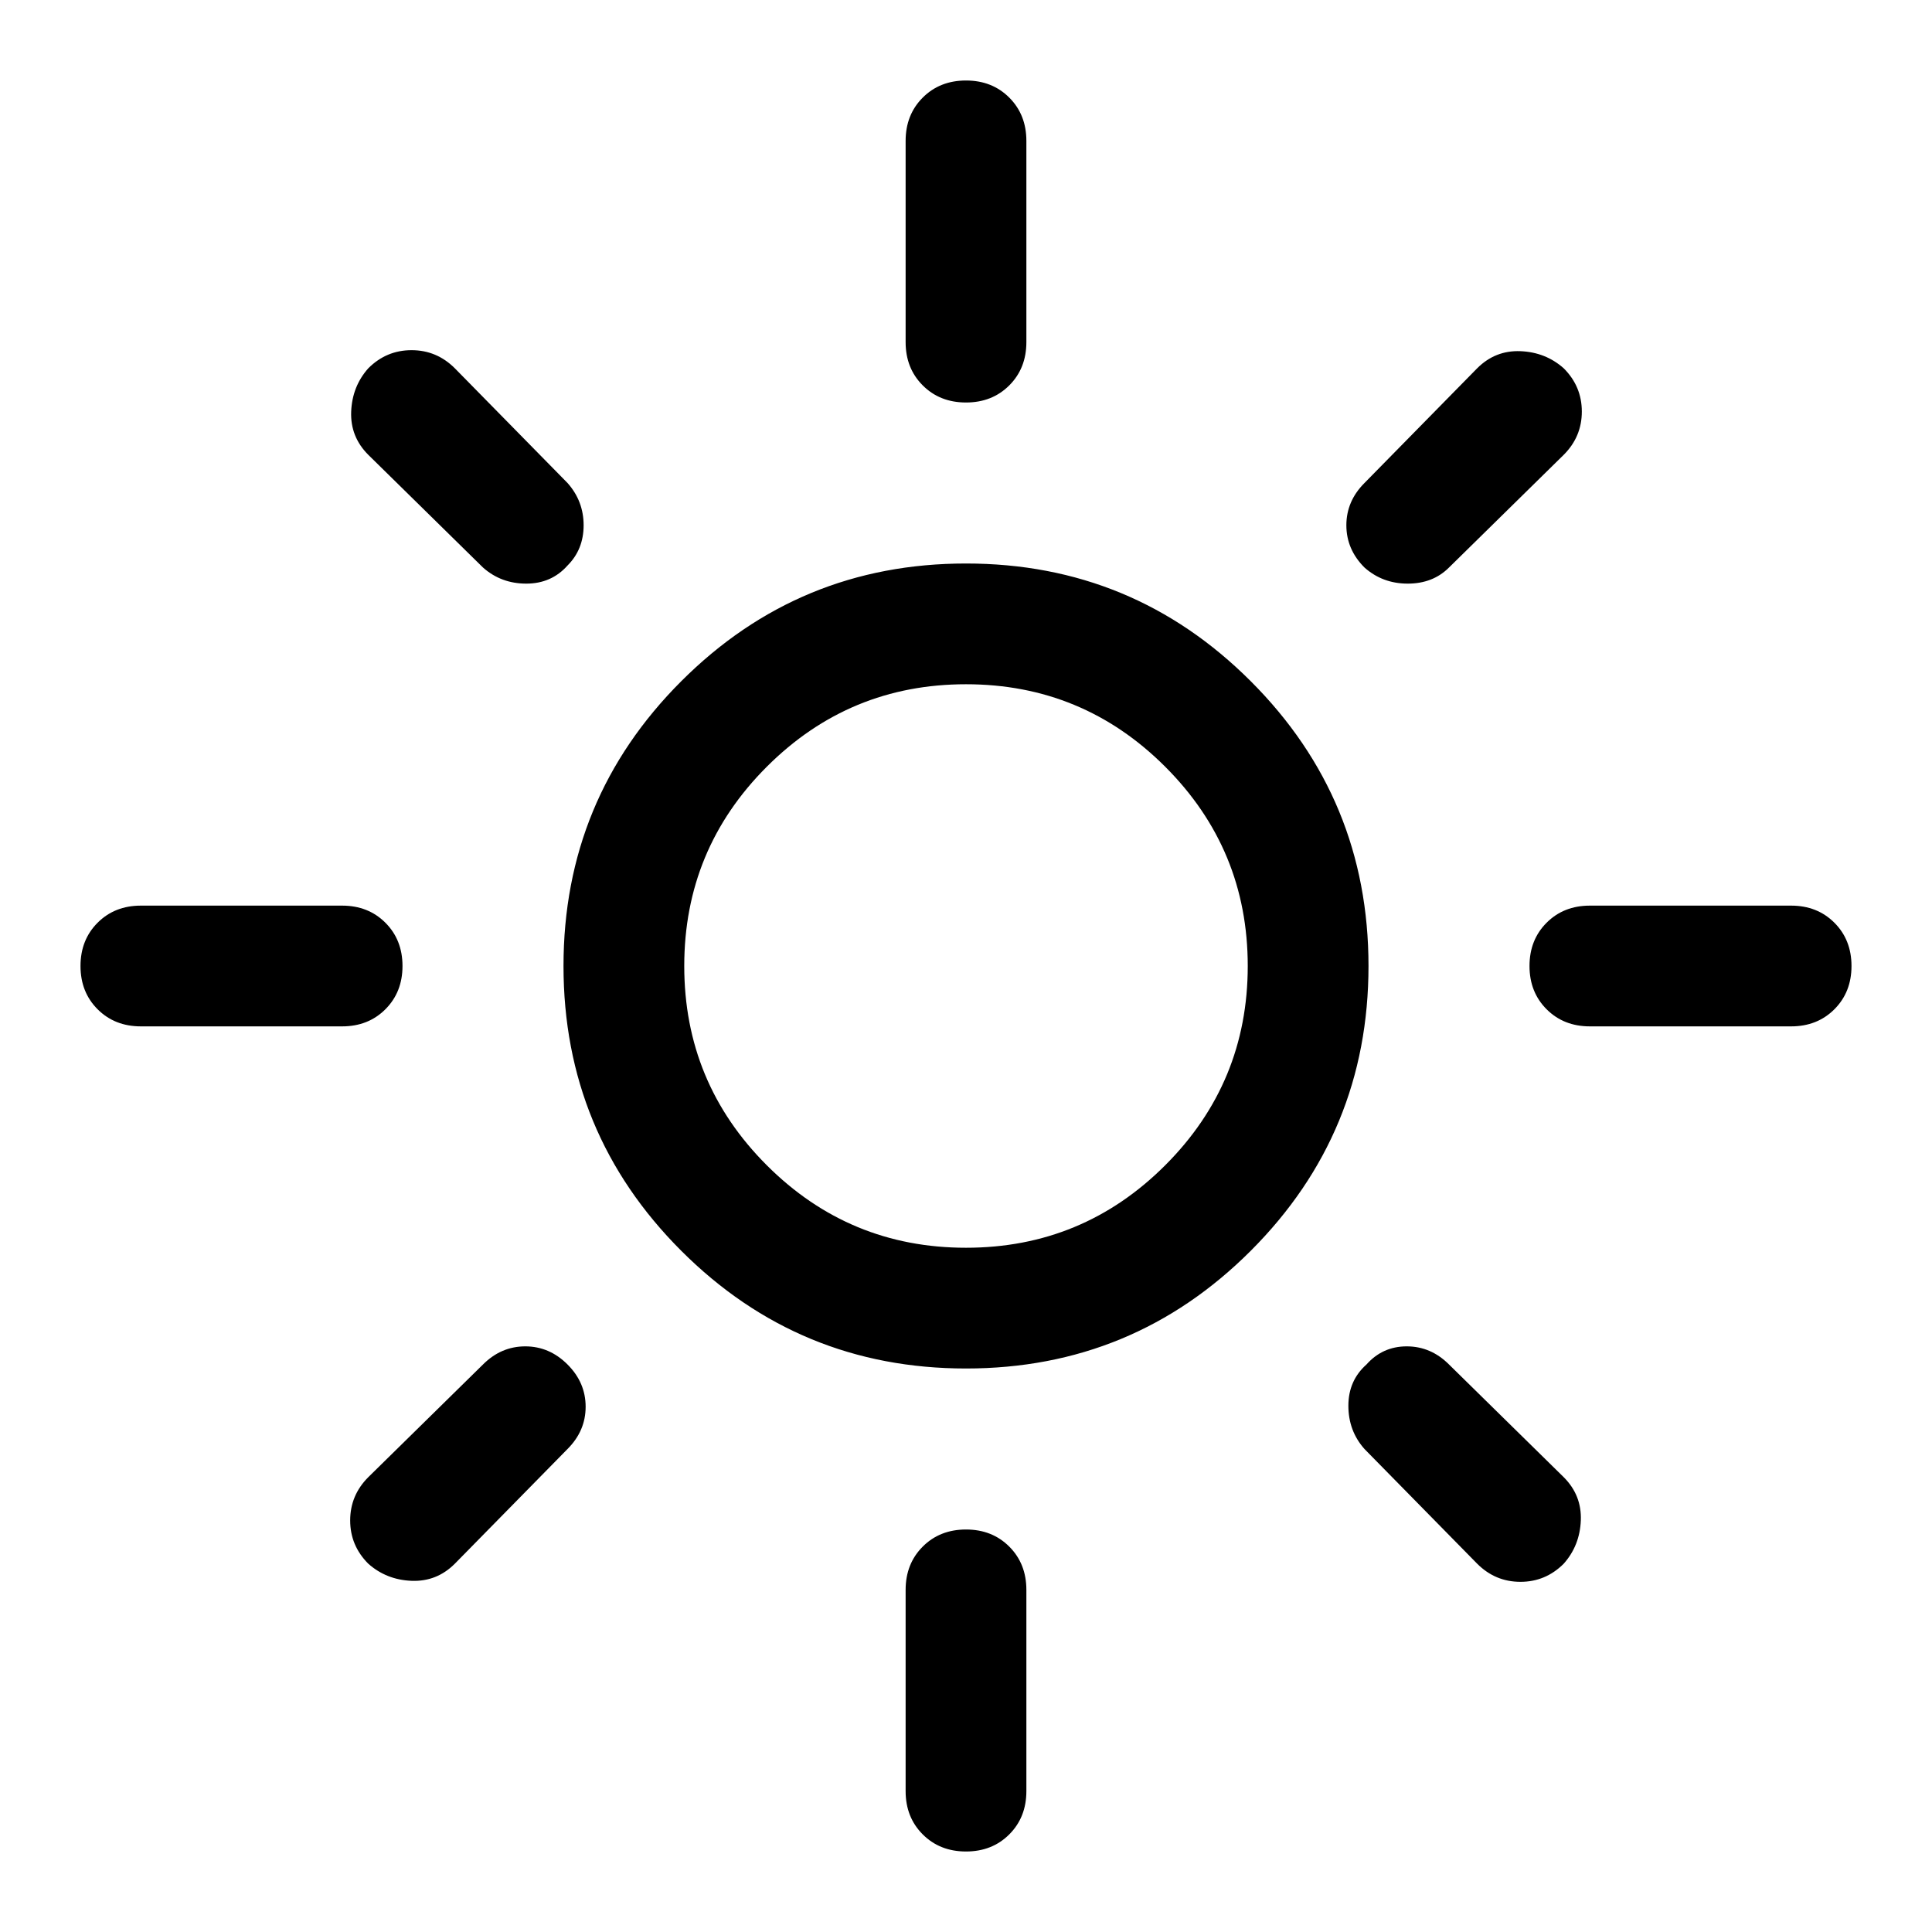
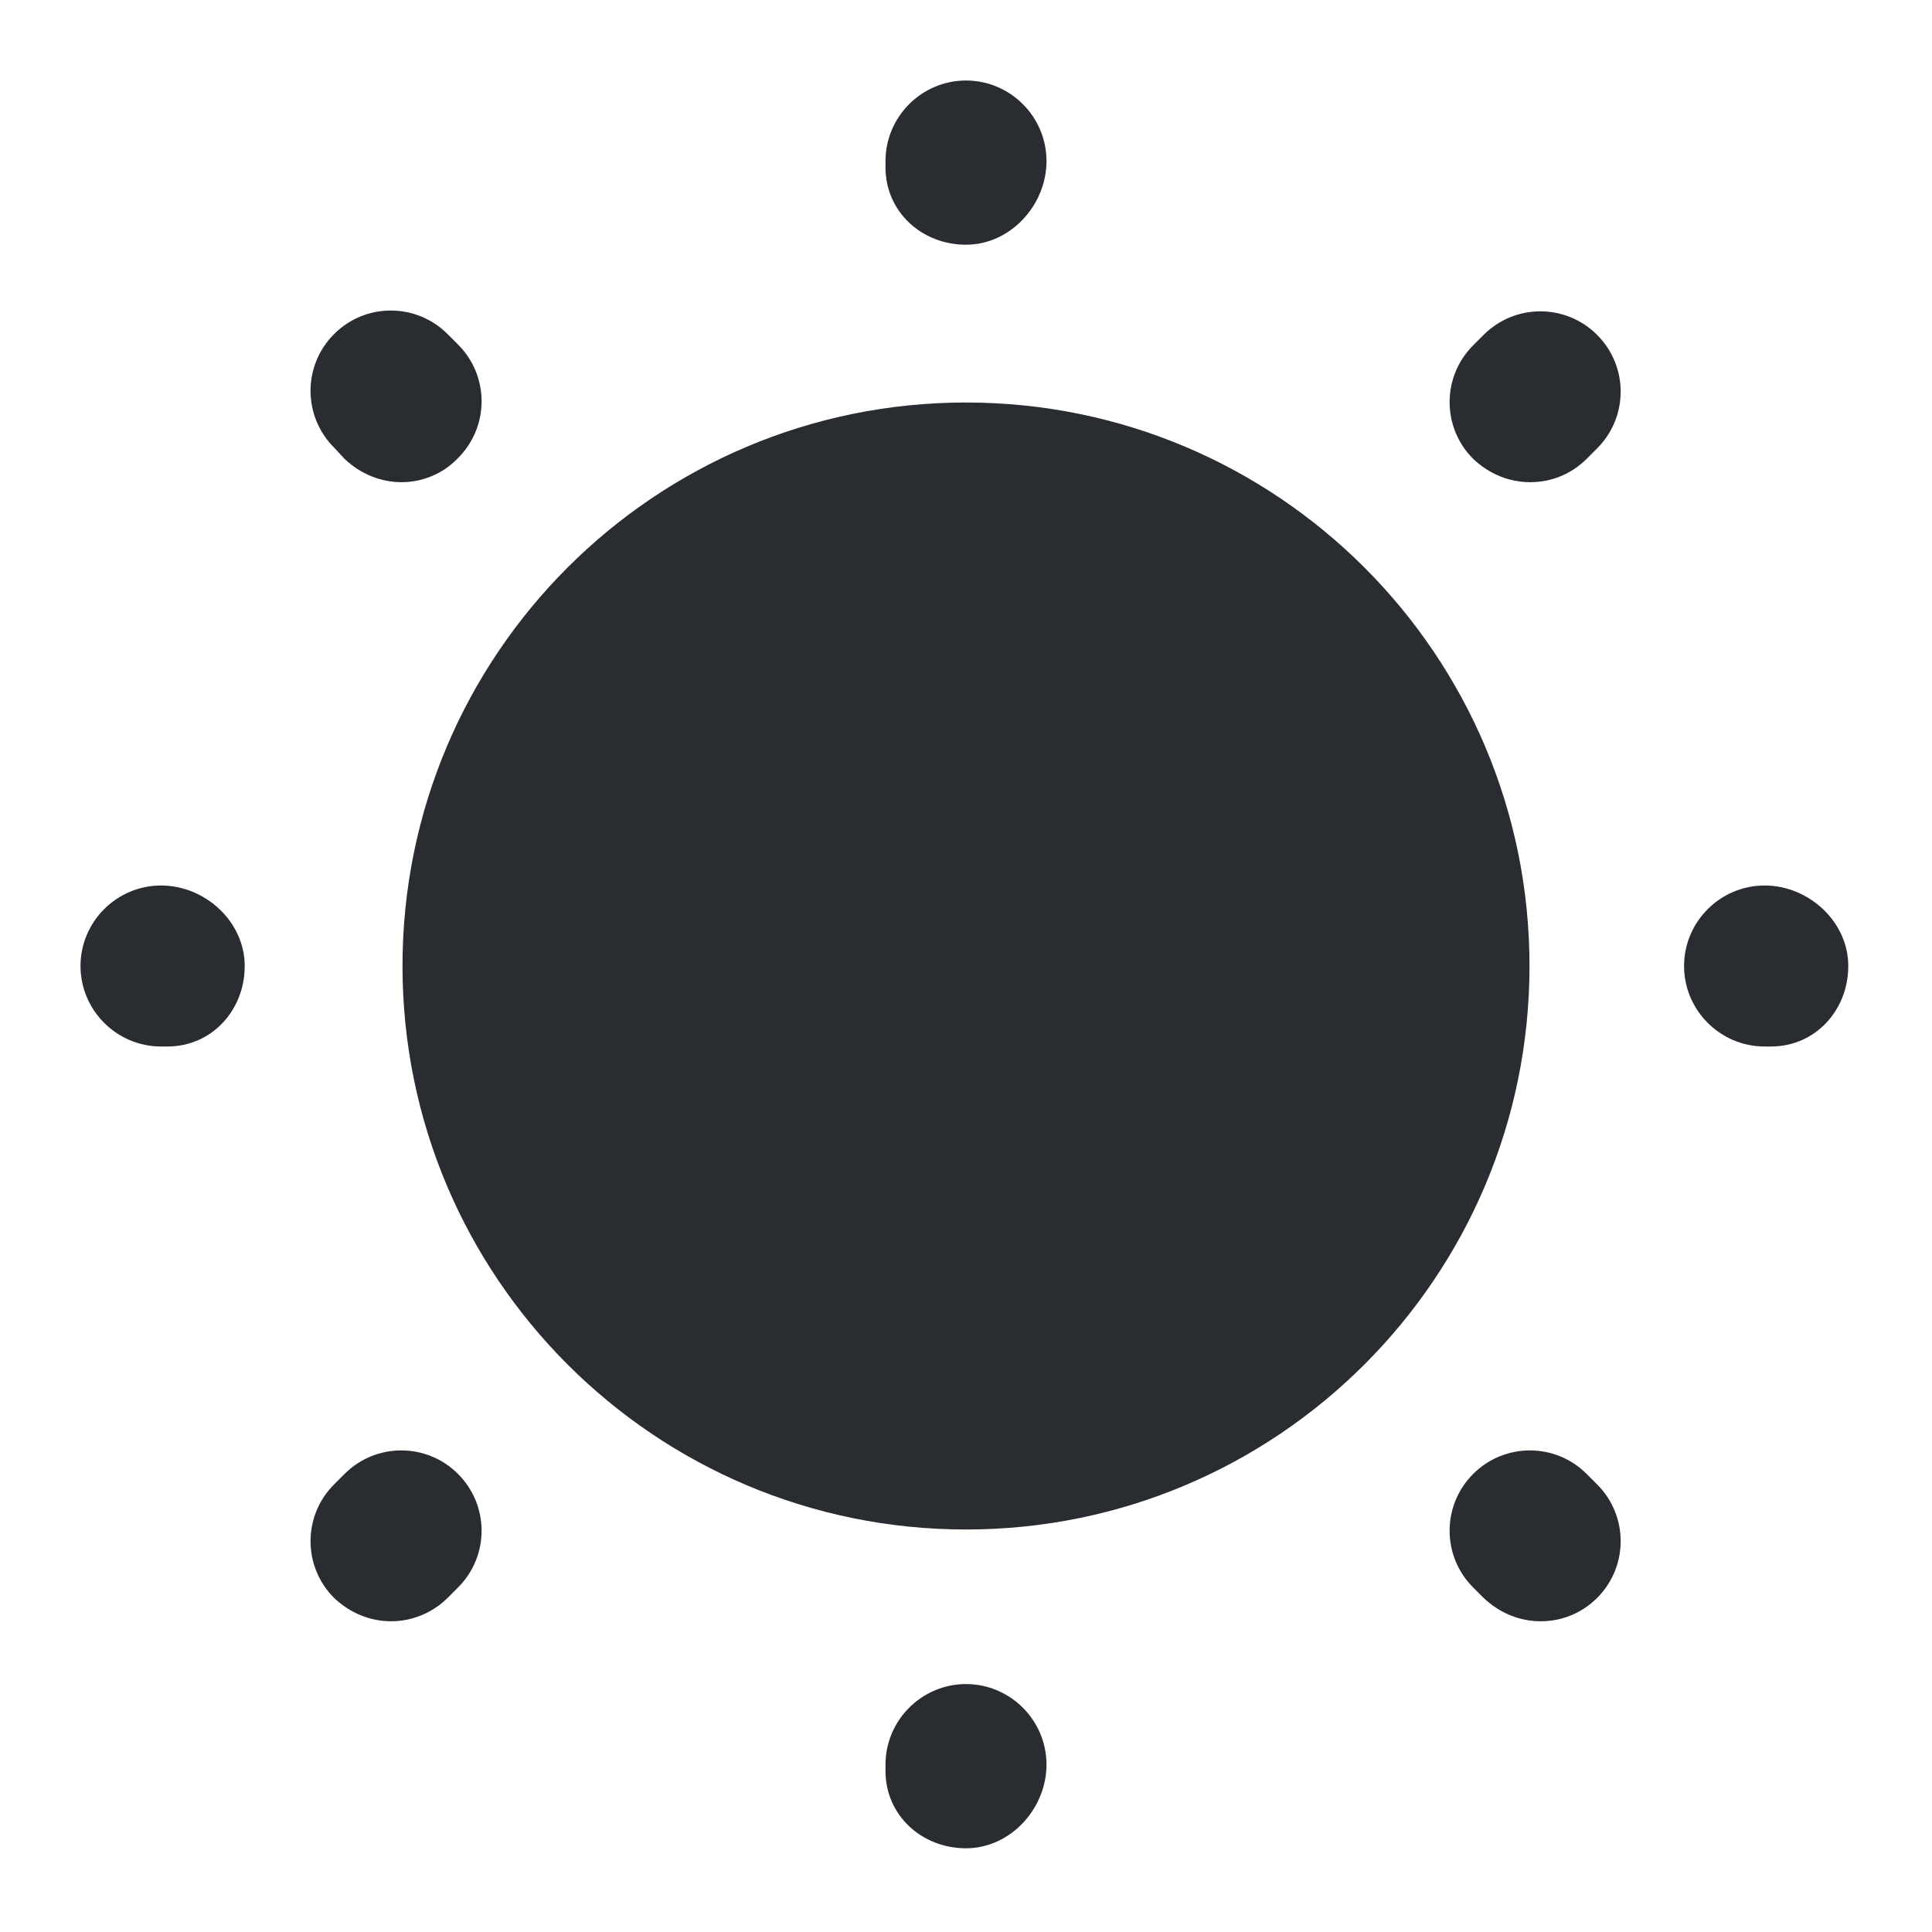
- <svg xmlns="http://www.w3.org/2000/svg" height="48" width="48">
-   <path d="M24 31q2.9 0 4.95-2.05Q31 26.9 31 24q0-2.9-2.05-4.95Q26.9 17 24 17q-2.9 0-4.95 2.05Q17 21.1 17 24q0 2.9 2.05 4.95Q21.1 31 24 31Zm0 3q-4.15 0-7.075-2.925T14 24q0-4.15 2.925-7.075T24 14q4.15 0 7.075 2.925T34 24q0 4.15-2.925 7.075T24 34ZM3.5 25.5q-.65 0-1.075-.425Q2 24.65 2 24q0-.65.425-1.075Q2.85 22.5 3.5 22.5h5q.65 0 1.075.425Q10 23.35 10 24q0 .65-.425 1.075-.425.425-1.075.425Zm36 0q-.65 0-1.075-.425Q38 24.65 38 24q0-.65.425-1.075.425-.425 1.075-.425h5q.65 0 1.075.425Q46 23.35 46 24q0 .65-.425 1.075-.425.425-1.075.425ZM24 10q-.65 0-1.075-.425Q22.5 9.15 22.5 8.5v-5q0-.65.425-1.075Q23.35 2 24 2q.65 0 1.075.425.425.425.425 1.075v5q0 .65-.425 1.075Q24.65 10 24 10Zm0 36q-.65 0-1.075-.425-.425-.425-.425-1.075v-5q0-.65.425-1.075Q23.35 38 24 38q.65 0 1.075.425.425.425.425 1.075v5q0 .65-.425 1.075Q24.65 46 24 46ZM12 14.1l-2.85-2.8q-.45-.45-.425-1.075.025-.625.425-1.075.45-.45 1.075-.45t1.075.45L14.1 12q.4.45.4 1.05 0 .6-.4 1-.4.45-1.025.45-.625 0-1.075-.4Zm24.7 24.75L33.9 36q-.4-.45-.4-1.075t.45-1.025q.4-.45 1-.45t1.05.45l2.85 2.8q.45.45.425 1.075-.025.625-.425 1.075-.45.45-1.075.45t-1.075-.45ZM33.9 14.1q-.45-.45-.45-1.05 0-.6.45-1.05l2.8-2.85q.45-.45 1.075-.425.625.025 1.075.425.45.45.45 1.075t-.45 1.075L36 14.1q-.4.4-1.025.4-.625 0-1.075-.4ZM9.15 38.85q-.45-.45-.45-1.075t.45-1.075L12 33.9q.45-.45 1.05-.45.6 0 1.05.45.45.45.45 1.05 0 .6-.45 1.05l-2.8 2.85q-.45.45-1.075.425-.625-.025-1.075-.425ZM24 24Z" />
+ <svg xmlns="http://www.w3.org/2000/svg" width="800px" height="800px" viewBox="0 0 24 24" fill="none">
+   <path d="M12 19C15.866 19 19 15.866 19 12C19 8.134 15.866 5 12 5C8.134 5 5 8.134 5 12C5 15.866 8.134 19 12 19Z" fill="#292D32" />
+   <path d="M12 22.96C11.45 22.96 11 22.55 11 22V21.92C11 21.37 11.45 20.92 12 20.92C12.55 20.92 13 21.37 13 21.92C13 22.47 12.55 22.96 12 22.96ZM19.14 20.14C18.88 20.14 18.63 20.04 18.43 19.85L18.3 19.72C17.91 19.33 17.91 18.7 18.3 18.31C18.69 17.92 19.32 17.92 19.71 18.31L19.84 18.44C20.23 18.83 20.23 19.46 19.84 19.85C19.65 20.04 19.4 20.14 19.14 20.14ZM4.86 20.14C4.6 20.14 4.35 20.04 4.15 19.85C3.76 19.46 3.76 18.83 4.15 18.44L4.28 18.31C4.67 17.92 5.3 17.92 5.69 18.31C6.08 18.7 6.08 19.33 5.69 19.72L5.56 19.85C5.37 20.04 5.11 20.14 4.86 20.14ZM22 13H21.92C21.37 13 20.92 12.55 20.92 12C20.92 11.45 21.37 11 21.92 11C22.47 11 22.96 11.45 22.96 12C22.96 12.55 22.55 13 22 13ZM2.08 13H2C1.45 13 1 12.55 1 12C1 11.45 1.45 11 2 11C2.55 11 3.04 11.45 3.04 12C3.04 12.55 2.63 13 2.08 13ZM19.01 5.99C18.75 5.99 18.5 5.89 18.3 5.7C17.91 5.31 17.91 4.68 18.3 4.29L18.43 4.16C18.82 3.77 19.45 3.77 19.84 4.16C20.23 4.55 20.23 5.18 19.84 5.57L19.71 5.7C19.52 5.89 19.27 5.99 19.01 5.99ZM4.99 5.99C4.73 5.99 4.48 5.89 4.28 5.7L4.15 5.56C3.76 5.17 3.76 4.54 4.15 4.15C4.54 3.76 5.17 3.76 5.56 4.15L5.69 4.28C6.08 4.67 6.08 5.3 5.69 5.69C5.5 5.89 5.24 5.99 4.99 5.99ZM12 3.04C11.45 3.04 11 2.63 11 2.08V2C11 1.45 11.45 1 12 1C12.55 1 13 1.45 13 2C13 2.55 12.55 3.04 12 3.04Z" fill="#292D32" />
</svg>
